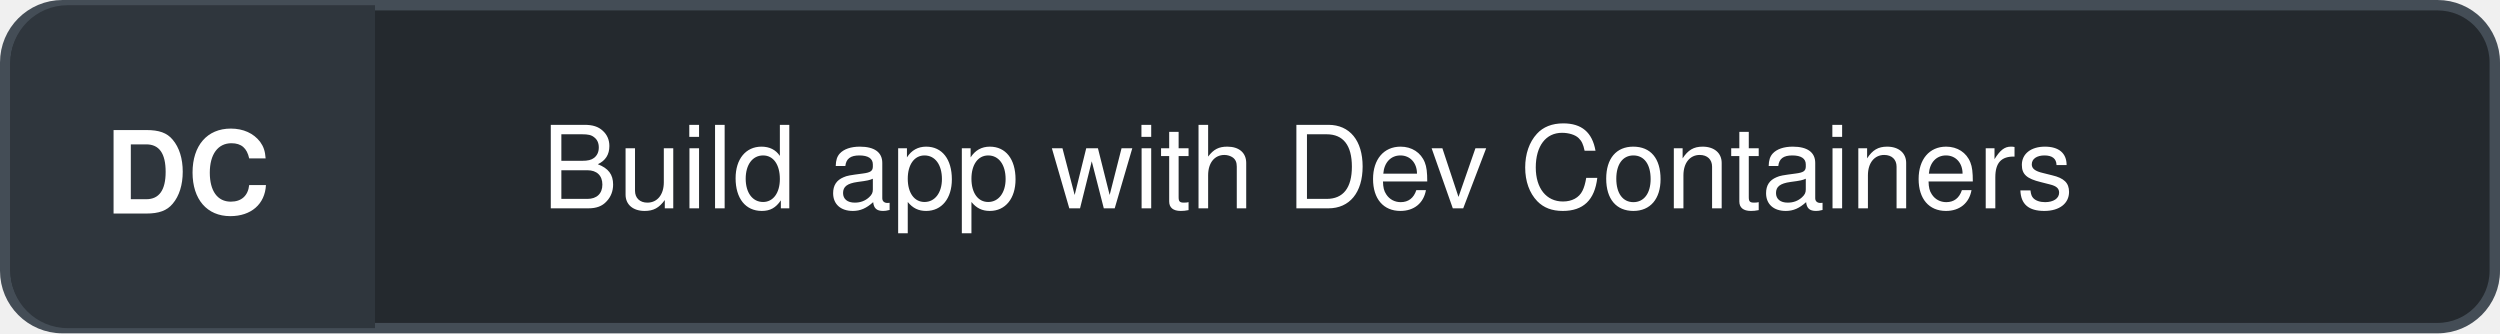
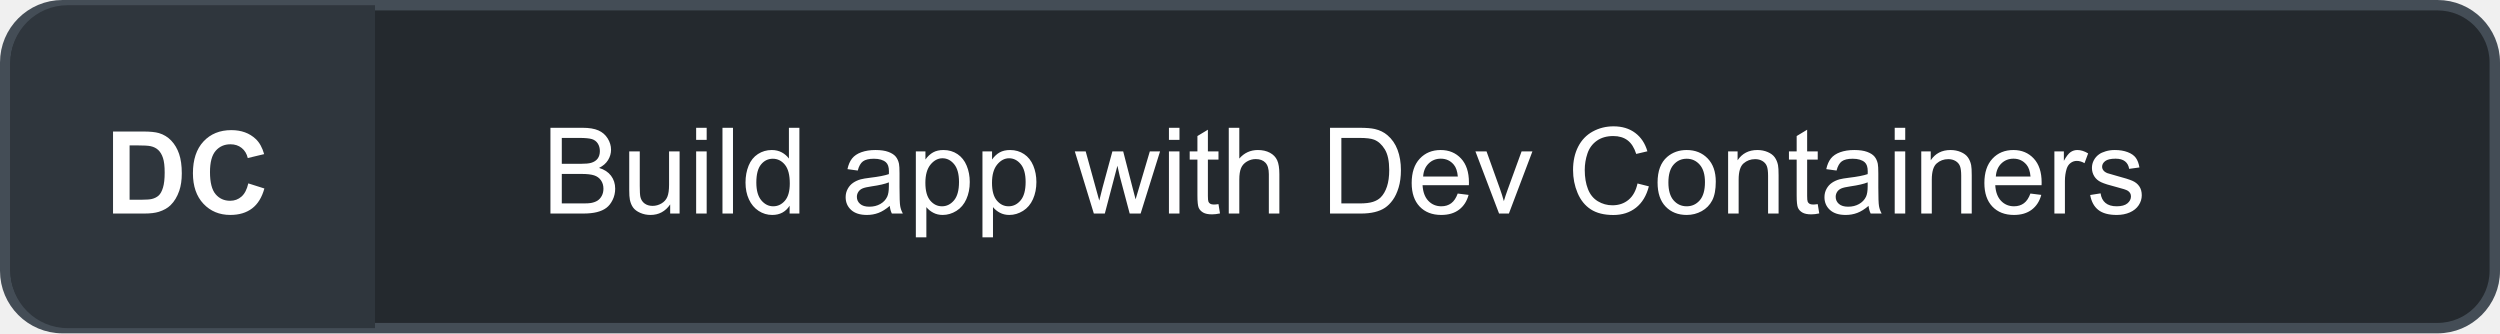
<svg xmlns="http://www.w3.org/2000/svg" fill="none" height="32" viewBox="0 0 240 32" width="240" role="img" aria-label="Build app with Dev Containers">
  <rect x="0.5" y="0.5" width="239" height="31" rx="5.5" fill="#24292e" stroke="#444d56" />
  <path d="m6.5.5h29.5v31h-29.5c-3.038 0-5.5-2.462-5.5-5.5v-20c0-3.038 2.462-5.5 5.5-5.5z" fill="#2f363d" />
-   <text x="18" y="20.5" font-family="-apple-system,Segoe UI,Helvetica,Arial,sans-serif" font-size="11" font-weight="700" fill="#fff" text-anchor="middle">DC</text>
-   <text x="52" y="20" font-family="-apple-system,Segoe UI,Helvetica,Arial,sans-serif" font-size="11" font-weight="500" fill="#fff">Build app with Dev Containers</text>
+   <path fill="#fff" d="M10.851 12.626H13.757Q14.74 12.626 15.255 12.776Q15.948 12.98 16.442 13.501Q16.937 14.022 17.194 14.777Q17.452 15.532 17.452 16.638Q17.452 17.61 17.21 18.314Q16.915 19.173 16.367 19.705Q15.954 20.108 15.25 20.333Q14.724 20.5 13.843 20.5H10.851ZM12.441 13.958V19.173H13.628Q14.294 19.173 14.589 19.098Q14.976 19.001 15.231 18.771Q15.486 18.54 15.647 18.01Q15.809 17.481 15.809 16.568Q15.809 15.655 15.647 15.167Q15.486 14.678 15.196 14.404Q14.906 14.13 14.46 14.033Q14.127 13.958 13.155 13.958ZM23.838 17.605 25.38 18.094Q25.025 19.383 24.201 20.009Q23.376 20.634 22.109 20.634Q20.541 20.634 19.531 19.563Q18.521 18.491 18.521 16.633Q18.521 14.667 19.536 13.579Q20.551 12.492 22.206 12.492Q23.65 12.492 24.553 13.346Q25.09 13.851 25.358 14.796L23.785 15.172Q23.645 14.56 23.202 14.205Q22.759 13.851 22.125 13.851Q21.25 13.851 20.704 14.479Q20.159 15.107 20.159 16.515Q20.159 18.008 20.696 18.642Q21.233 19.275 22.093 19.275Q22.727 19.275 23.183 18.873Q23.64 18.47 23.838 17.605Z" />
+   <path fill="#fff" d="M52.842 20.5V12.268H55.931Q56.874 12.268 57.444 12.518Q58.014 12.768 58.337 13.287Q58.66 13.807 58.66 14.374Q58.66 14.902 58.373 15.368Q58.087 15.834 57.509 16.12Q58.255 16.339 58.657 16.867Q59.058 17.395 59.058 18.114Q59.058 18.692 58.814 19.189Q58.57 19.686 58.21 19.955Q57.851 20.225 57.309 20.362Q56.767 20.5 55.981 20.5ZM53.932 15.727H55.712Q56.436 15.727 56.75 15.632Q57.166 15.508 57.377 15.222Q57.587 14.935 57.587 14.503Q57.587 14.093 57.391 13.781Q57.194 13.47 56.829 13.355Q56.464 13.24 55.577 13.24H53.932ZM53.932 19.529H55.981Q56.509 19.529 56.722 19.489Q57.099 19.422 57.351 19.265Q57.604 19.107 57.767 18.807Q57.93 18.507 57.93 18.114Q57.93 17.653 57.694 17.313Q57.458 16.974 57.04 16.836Q56.621 16.698 55.835 16.698H53.932ZM64.337 20.5V19.624Q63.64 20.635 62.444 20.635Q61.917 20.635 61.459 20.433Q61.001 20.23 60.779 19.924Q60.558 19.618 60.468 19.175Q60.406 18.877 60.406 18.231V14.537H61.417V17.844Q61.417 18.636 61.479 18.911Q61.574 19.31 61.883 19.537Q62.192 19.764 62.646 19.764Q63.101 19.764 63.5 19.531Q63.899 19.298 64.064 18.897Q64.23 18.495 64.23 17.732V14.537H65.241V20.5ZM66.83 13.43V12.268H67.841V13.43ZM66.83 20.5V14.537H67.841V20.5ZM69.357 20.5V12.268H70.367V20.5ZM75.803 20.5V19.748Q75.236 20.635 74.135 20.635Q73.422 20.635 72.824 20.242Q72.226 19.849 71.898 19.144Q71.569 18.439 71.569 17.524Q71.569 16.631 71.867 15.904Q72.164 15.177 72.76 14.789Q73.355 14.402 74.09 14.402Q74.629 14.402 75.051 14.629Q75.472 14.857 75.736 15.222V12.268H76.741V20.5ZM72.608 17.524Q72.608 18.669 73.091 19.237Q73.574 19.804 74.231 19.804Q74.893 19.804 75.357 19.262Q75.82 18.72 75.82 17.608Q75.82 16.384 75.348 15.811Q74.876 15.239 74.186 15.239Q73.512 15.239 73.06 15.789Q72.608 16.339 72.608 17.524ZM85.416 19.764Q84.855 20.242 84.335 20.438Q83.816 20.635 83.221 20.635Q82.238 20.635 81.71 20.155Q81.182 19.675 81.182 18.928Q81.182 18.49 81.382 18.128Q81.581 17.765 81.904 17.546Q82.227 17.327 82.631 17.215Q82.929 17.136 83.53 17.063Q84.754 16.917 85.332 16.715Q85.338 16.508 85.338 16.451Q85.338 15.834 85.051 15.581Q84.664 15.239 83.9 15.239Q83.187 15.239 82.847 15.488Q82.508 15.738 82.345 16.373L81.356 16.238Q81.491 15.604 81.8 15.213Q82.109 14.823 82.693 14.612Q83.277 14.402 84.046 14.402Q84.81 14.402 85.287 14.582Q85.764 14.761 85.989 15.034Q86.214 15.306 86.303 15.721Q86.354 15.98 86.354 16.654V18.001Q86.354 19.411 86.419 19.784Q86.483 20.157 86.674 20.5H85.618Q85.461 20.186 85.416 19.764ZM85.332 17.507Q84.782 17.732 83.681 17.889Q83.058 17.979 82.8 18.091Q82.541 18.203 82.401 18.42Q82.26 18.636 82.26 18.9Q82.26 19.304 82.567 19.573Q82.873 19.843 83.462 19.843Q84.046 19.843 84.501 19.588Q84.956 19.332 85.169 18.888Q85.332 18.546 85.332 17.878ZM87.921 22.785V14.537H88.842V15.312Q89.167 14.857 89.577 14.629Q89.987 14.402 90.571 14.402Q91.335 14.402 91.919 14.795Q92.503 15.188 92.8 15.904Q93.098 16.62 93.098 17.473Q93.098 18.389 92.769 19.121Q92.441 19.854 91.815 20.245Q91.189 20.635 90.498 20.635Q89.993 20.635 89.591 20.421Q89.19 20.208 88.931 19.882V22.785ZM88.836 17.552Q88.836 18.703 89.302 19.253Q89.768 19.804 90.431 19.804Q91.104 19.804 91.585 19.234Q92.065 18.664 92.065 17.468Q92.065 16.328 91.596 15.761Q91.127 15.194 90.476 15.194Q89.83 15.194 89.333 15.797Q88.836 16.401 88.836 17.552ZM94.316 22.785V14.537H95.237V15.312Q95.563 14.857 95.973 14.629Q96.383 14.402 96.967 14.402Q97.73 14.402 98.314 14.795Q98.898 15.188 99.196 15.904Q99.494 16.62 99.494 17.473Q99.494 18.389 99.165 19.121Q98.837 19.854 98.211 20.245Q97.584 20.635 96.894 20.635Q96.388 20.635 95.987 20.421Q95.585 20.208 95.327 19.882V22.785ZM95.232 17.552Q95.232 18.703 95.698 19.253Q96.164 19.804 96.826 19.804Q97.5 19.804 97.98 19.234Q98.46 18.664 98.46 17.468Q98.46 16.328 97.992 15.761Q97.523 15.194 96.871 15.194Q96.226 15.194 95.729 15.797Q95.232 16.401 95.232 17.552ZM105.008 20.5 103.183 14.537H104.227L105.176 17.979L105.53 19.259Q105.552 19.164 105.839 18.029L106.788 14.537H107.827L108.719 17.996L109.017 19.135L109.36 17.984L110.382 14.537H111.364L109.5 20.5H108.45L107.501 16.929L107.271 15.912L106.063 20.5ZM112.218 13.43V12.268H113.229V13.43ZM112.218 20.5V14.537H113.229V20.5ZM116.974 19.596 117.12 20.489Q116.693 20.579 116.356 20.579Q115.806 20.579 115.503 20.405Q115.199 20.23 115.076 19.947Q114.952 19.663 114.952 18.754V15.323H114.211V14.537H114.952V13.06L115.958 12.453V14.537H116.974V15.323H115.958V18.81Q115.958 19.242 116.011 19.366Q116.064 19.489 116.185 19.562Q116.306 19.635 116.53 19.635Q116.699 19.635 116.974 19.596ZM117.962 20.5V12.268H118.973V15.222Q119.68 14.402 120.759 14.402Q121.421 14.402 121.91 14.663Q122.398 14.924 122.609 15.385Q122.819 15.845 122.819 16.721V20.5H121.809V16.721Q121.809 15.963 121.48 15.618Q121.152 15.272 120.551 15.272Q120.102 15.272 119.706 15.505Q119.31 15.738 119.141 16.137Q118.973 16.536 118.973 17.238V20.5ZM127.682 20.5V12.268H130.518Q131.478 12.268 131.983 12.386Q132.691 12.549 133.191 12.976Q133.842 13.526 134.165 14.382Q134.488 15.239 134.488 16.339Q134.488 17.277 134.269 18.001Q134.05 18.726 133.707 19.2Q133.365 19.675 132.958 19.947Q132.551 20.219 131.975 20.36Q131.399 20.5 130.653 20.5ZM128.771 19.529H130.529Q131.343 19.529 131.807 19.377Q132.27 19.225 132.545 18.95Q132.932 18.563 133.149 17.909Q133.365 17.254 133.365 16.322Q133.365 15.031 132.941 14.337Q132.517 13.644 131.91 13.408Q131.472 13.24 130.501 13.24H128.771ZM139.94 18.58 140.985 18.709Q140.738 19.624 140.069 20.129Q139.401 20.635 138.362 20.635Q137.054 20.635 136.287 19.829Q135.521 19.023 135.521 17.569Q135.521 16.064 136.296 15.233Q137.071 14.402 138.306 14.402Q139.502 14.402 140.26 15.216Q141.018 16.03 141.018 17.507Q141.018 17.597 141.013 17.777H136.565Q136.622 18.759 137.121 19.281Q137.621 19.804 138.368 19.804Q138.924 19.804 139.317 19.512Q139.71 19.22 139.94 18.58ZM136.622 16.946H139.951Q139.884 16.193 139.57 15.817Q139.087 15.233 138.317 15.233Q137.621 15.233 137.147 15.699Q136.672 16.165 136.622 16.946ZM143.91 20.5 141.642 14.537H142.708L143.989 18.108Q144.197 18.686 144.371 19.31Q144.505 18.838 144.747 18.175L146.072 14.537H147.111L144.854 20.5ZM157.201 17.614 158.291 17.889Q157.948 19.231 157.058 19.936Q156.168 20.64 154.882 20.64Q153.552 20.64 152.718 20.099Q151.884 19.557 151.449 18.529Q151.013 17.501 151.013 16.322Q151.013 15.036 151.505 14.079Q151.996 13.122 152.903 12.625Q153.81 12.128 154.899 12.128Q156.135 12.128 156.977 12.757Q157.819 13.385 158.15 14.525L157.078 14.778Q156.792 13.88 156.247 13.47Q155.702 13.06 154.877 13.06Q153.928 13.06 153.29 13.515Q152.653 13.969 152.395 14.736Q152.136 15.502 152.136 16.317Q152.136 17.367 152.443 18.15Q152.749 18.933 153.394 19.321Q154.04 19.708 154.792 19.708Q155.708 19.708 156.342 19.18Q156.977 18.653 157.201 17.614ZM159.127 17.518Q159.127 15.862 160.048 15.064Q160.818 14.402 161.924 14.402Q163.154 14.402 163.934 15.208Q164.715 16.013 164.715 17.434Q164.715 18.585 164.369 19.245Q164.024 19.905 163.364 20.27Q162.704 20.635 161.924 20.635Q160.672 20.635 159.9 19.832Q159.127 19.029 159.127 17.518ZM160.166 17.518Q160.166 18.664 160.666 19.234Q161.166 19.804 161.924 19.804Q162.676 19.804 163.176 19.231Q163.676 18.658 163.676 17.485Q163.676 16.378 163.173 15.808Q162.671 15.239 161.924 15.239Q161.166 15.239 160.666 15.806Q160.166 16.373 160.166 17.518ZM165.899 20.5V14.537H166.809V15.385Q167.466 14.402 168.707 14.402Q169.246 14.402 169.698 14.596Q170.15 14.789 170.375 15.104Q170.599 15.418 170.689 15.851Q170.745 16.131 170.745 16.833V20.5H169.735V16.873Q169.735 16.255 169.617 15.949Q169.499 15.643 169.198 15.46Q168.898 15.278 168.494 15.278Q167.848 15.278 167.379 15.688Q166.91 16.098 166.91 17.243V20.5ZM174.502 19.596 174.648 20.489Q174.221 20.579 173.884 20.579Q173.334 20.579 173.031 20.405Q172.728 20.23 172.604 19.947Q172.48 19.663 172.48 18.754V15.323H171.739V14.537H172.48V13.06L173.486 12.453V14.537H174.502V15.323H173.486V18.81Q173.486 19.242 173.539 19.366Q173.592 19.489 173.713 19.562Q173.834 19.635 174.058 19.635Q174.227 19.635 174.502 19.596ZM179.382 19.764Q178.82 20.242 178.301 20.438Q177.781 20.635 177.186 20.635Q176.203 20.635 175.676 20.155Q175.148 19.675 175.148 18.928Q175.148 18.49 175.347 18.128Q175.546 17.765 175.869 17.546Q176.192 17.327 176.596 17.215Q176.894 17.136 177.495 17.063Q178.719 16.917 179.297 16.715Q179.303 16.508 179.303 16.451Q179.303 15.834 179.017 15.581Q178.629 15.239 177.865 15.239Q177.152 15.239 176.813 15.488Q176.473 15.738 176.31 16.373L175.322 16.238Q175.457 15.604 175.765 15.213Q176.074 14.823 176.658 14.612Q177.242 14.402 178.011 14.402Q178.775 14.402 179.252 14.582Q179.73 14.761 179.954 15.034Q180.179 15.306 180.269 15.721Q180.319 15.98 180.319 16.654V18.001Q180.319 19.411 180.384 19.784Q180.448 20.157 180.639 20.5H179.584Q179.427 20.186 179.382 19.764ZM179.297 17.507Q178.747 17.732 177.646 17.889Q177.023 17.979 176.765 18.091Q176.507 18.203 176.366 18.42Q176.226 18.636 176.226 18.9Q176.226 19.304 176.532 19.573Q176.838 19.843 177.427 19.843Q178.011 19.843 178.466 19.588Q178.921 19.332 179.135 18.888Q179.297 18.546 179.297 17.878ZM181.892 13.43V12.268H182.902V13.43ZM181.892 20.5V14.537H182.902V20.5ZM184.441 20.5V14.537H185.351V15.385Q186.008 14.402 187.249 14.402Q187.788 14.402 188.24 14.596Q188.692 14.789 188.916 15.104Q189.141 15.418 189.231 15.851Q189.287 16.131 189.287 16.833V20.5H188.276V16.873Q188.276 16.255 188.158 15.949Q188.04 15.643 187.74 15.46Q187.439 15.278 187.035 15.278Q186.389 15.278 185.921 15.688Q185.452 16.098 185.452 17.243V20.5ZM194.919 18.58 195.963 18.709Q195.716 19.624 195.048 20.129Q194.38 20.635 193.341 20.635Q192.033 20.635 191.266 19.829Q190.5 19.023 190.5 17.569Q190.5 16.064 191.275 15.233Q192.05 14.402 193.285 14.402Q194.481 14.402 195.239 15.216Q195.997 16.03 195.997 17.507Q195.997 17.597 195.991 17.777H191.544Q191.6 18.759 192.1 19.281Q192.6 19.804 193.347 19.804Q193.903 19.804 194.296 19.512Q194.689 19.22 194.919 18.58ZM191.6 16.946H194.93Q194.863 16.193 194.548 15.817Q194.065 15.233 193.296 15.233Q192.6 15.233 192.125 15.699Q191.651 16.165 191.6 16.946ZM197.221 20.5V14.537H198.131V15.441Q198.479 14.806 198.774 14.604Q199.069 14.402 199.422 14.402Q199.933 14.402 200.461 14.728L200.113 15.665Q199.742 15.446 199.372 15.446Q199.041 15.446 198.777 15.646Q198.513 15.845 198.4 16.199Q198.232 16.738 198.232 17.378V20.5ZM200.658 18.72 201.657 18.563Q201.741 19.164 202.126 19.484Q202.511 19.804 203.201 19.804Q203.898 19.804 204.235 19.52Q204.572 19.237 204.572 18.855Q204.572 18.512 204.274 18.316Q204.066 18.181 203.241 17.973Q202.129 17.692 201.699 17.487Q201.27 17.282 201.048 16.92Q200.826 16.558 200.826 16.12Q200.826 15.721 201.009 15.382Q201.191 15.042 201.506 14.817Q201.741 14.643 202.149 14.523Q202.556 14.402 203.022 14.402Q203.724 14.402 204.254 14.604Q204.785 14.806 205.038 15.151Q205.29 15.497 205.386 16.075L204.397 16.21Q204.33 15.75 204.007 15.491Q203.684 15.233 203.095 15.233Q202.398 15.233 202.101 15.463Q201.803 15.693 201.803 16.002Q201.803 16.199 201.927 16.356Q202.05 16.519 202.314 16.625Q202.466 16.682 203.207 16.884Q204.28 17.17 204.703 17.353Q205.127 17.535 205.369 17.883Q205.61 18.231 205.61 18.748Q205.61 19.253 205.316 19.7Q205.021 20.146 204.465 20.391Q203.909 20.635 203.207 20.635Q202.045 20.635 201.435 20.152Q200.826 19.669 200.658 18.72Z" />
</svg>
